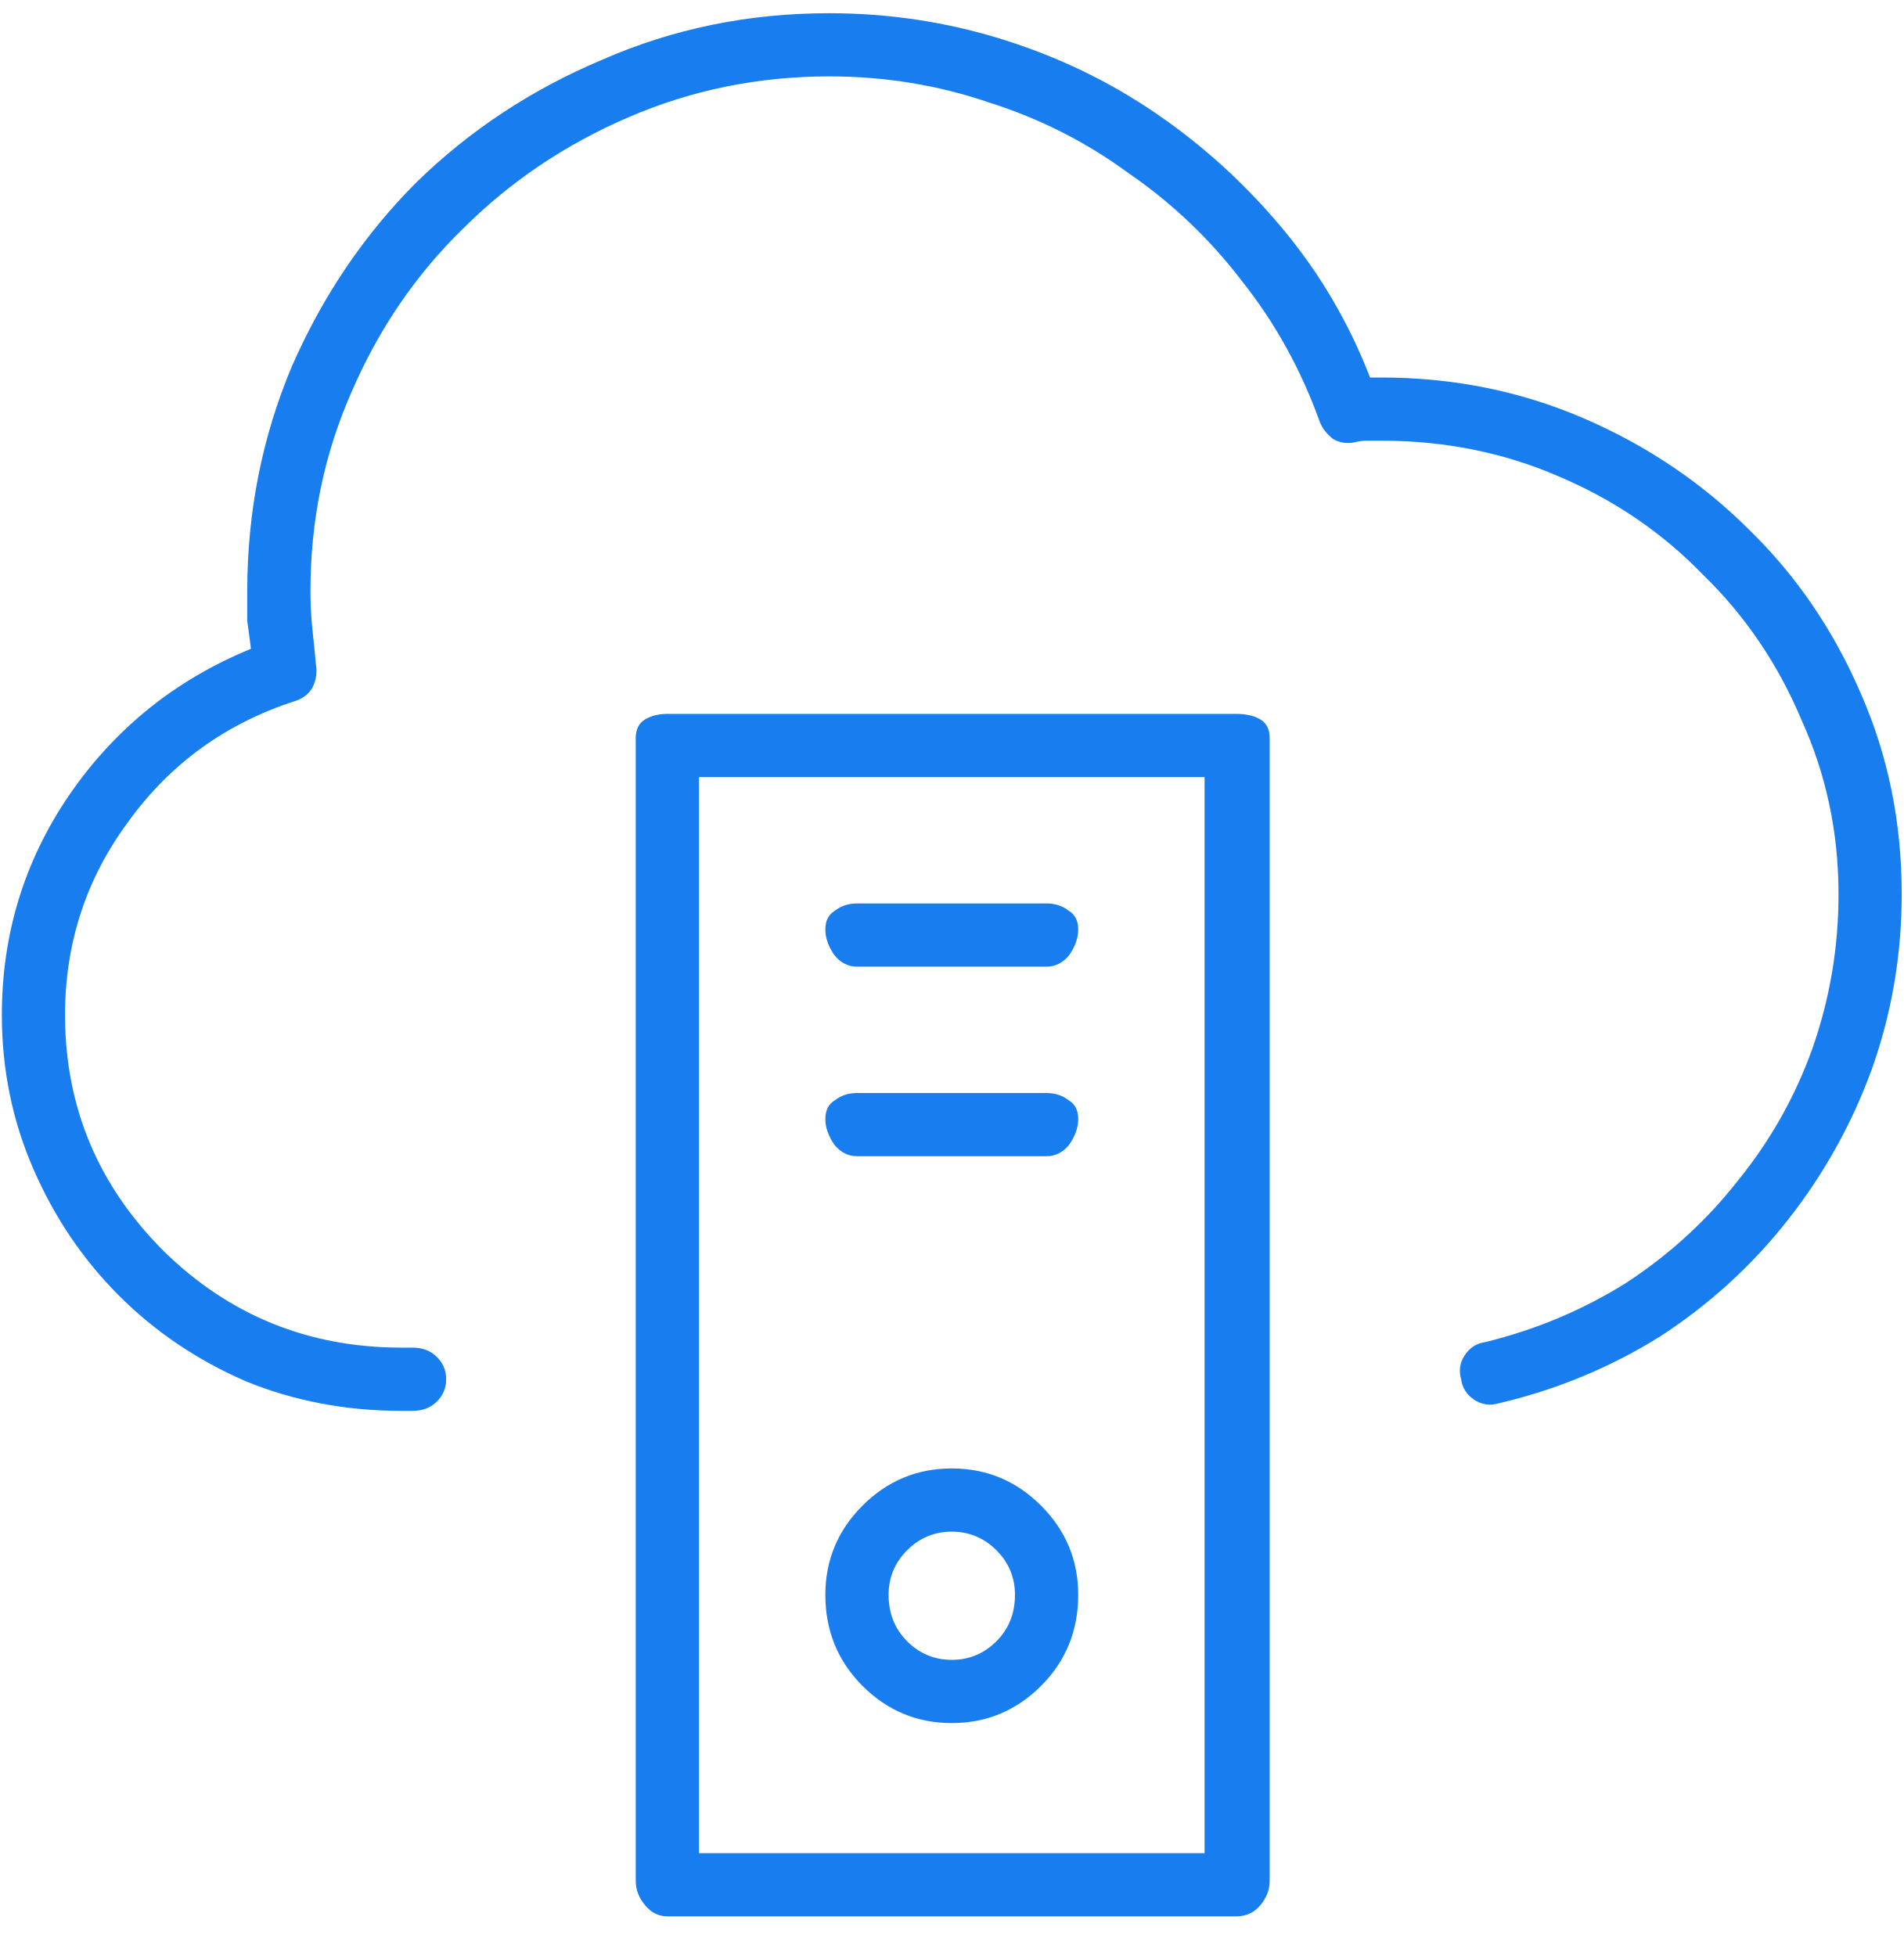
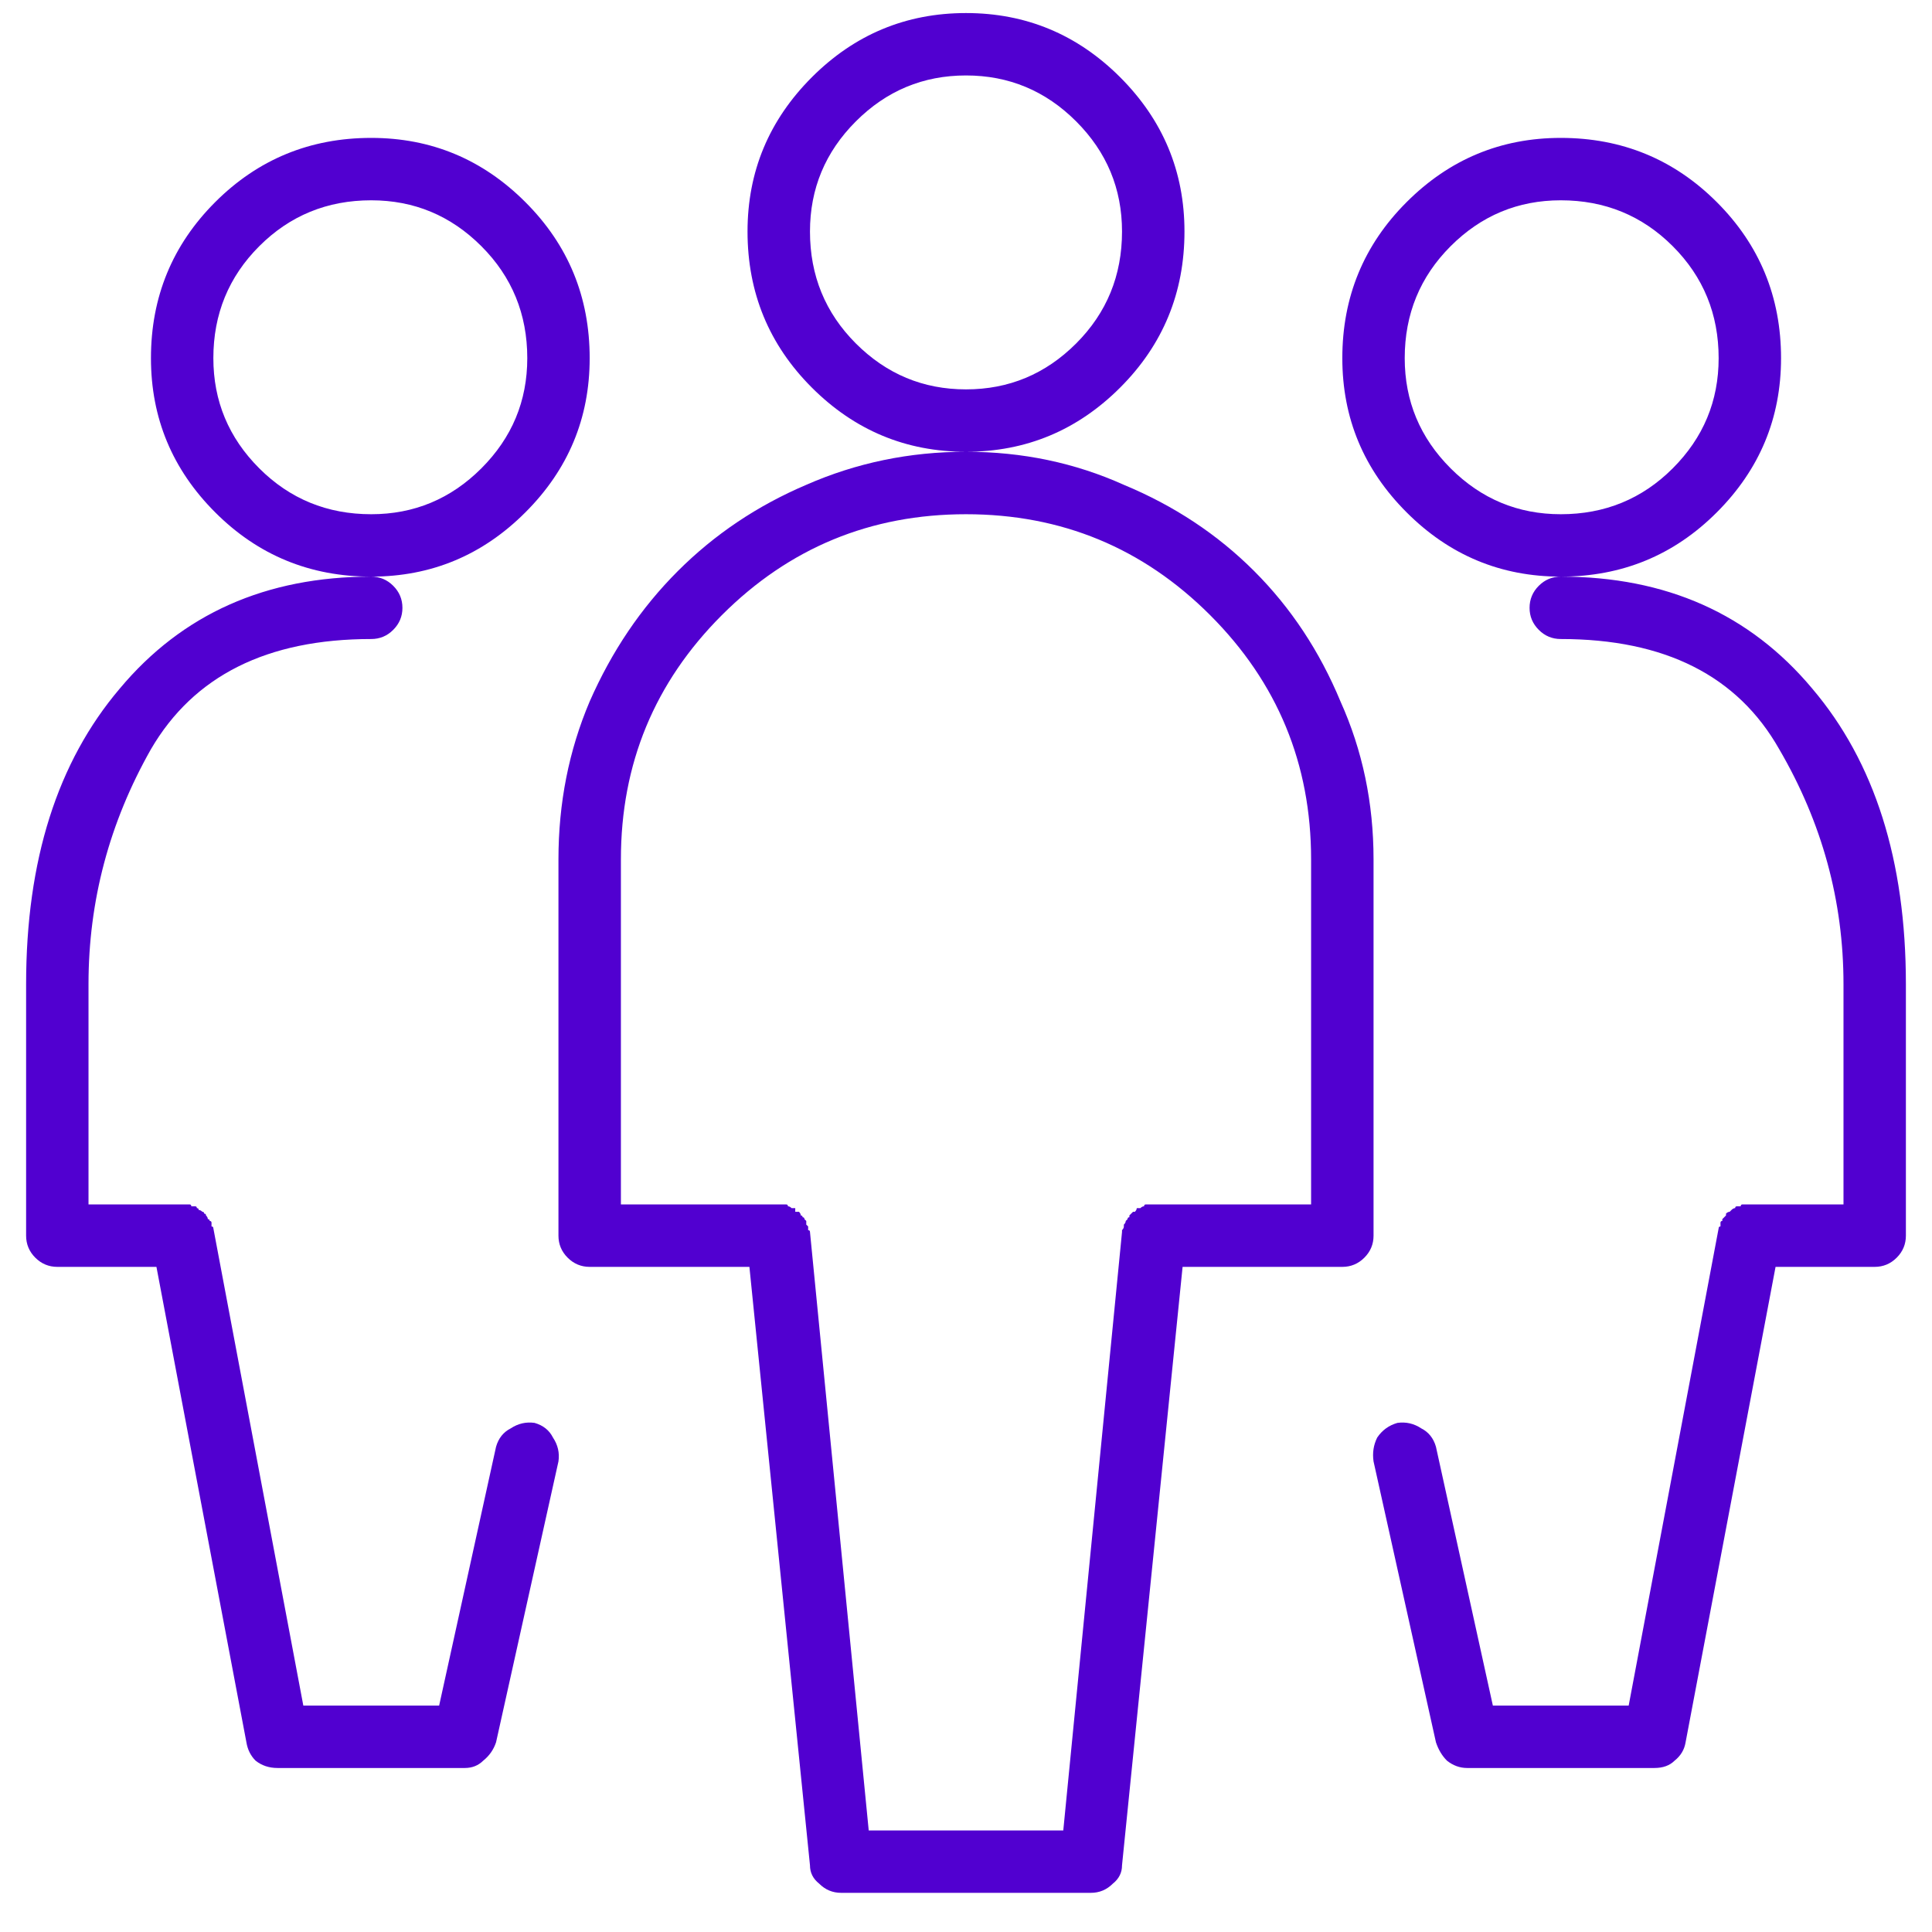
- <svg xmlns="http://www.w3.org/2000/svg" xmlns:xlink="http://www.w3.org/1999/xlink" width="36" height="37" viewBox="0 0 36 37" version="1.1">
-   <g id="Canvas" transform="translate(-10092 -358)">
-     <g id="icn_cloud">
-       <use xlink:href="#path-clout-os_fill" transform="translate(10077 358)" fill="#187EEF" />
+ <svg xmlns="http://www.w3.org/2000/svg" xmlns:xlink="http://www.w3.org/1999/xlink" width="37" height="37" viewBox="0 0 37 37" version="1.1">
+   <g id="Canvas" transform="translate(-10383 -358)">
+     <g id="icn_community">
+       <use xlink:href="#path-community_fill" transform="translate(10368.5 358)" fill="#5100D0" />
    </g>
  </g>
  <defs>
-     <path id="path-clout-os_fill" d="M 43.336 26.547C 43.172 26.594 43.02 26.57 42.879 26.477C 42.738 26.383 42.656 26.254 42.633 26.09C 42.586 25.926 42.609 25.773 42.703 25.633C 42.797 25.492 42.926 25.41 43.09 25.387C 44.051 25.152 44.941 24.777 45.762 24.262C 46.582 23.723 47.285 23.078 47.871 22.328C 48.48 21.578 48.949 20.746 49.277 19.832C 49.605 18.895 49.77 17.922 49.77 16.914C 49.77 15.742 49.535 14.641 49.066 13.609C 48.621 12.555 48 11.641 47.203 10.867C 46.43 10.07 45.516 9.449 44.461 9.004C 43.43 8.559 42.316 8.336 41.121 8.336C 41.027 8.336 40.934 8.336 40.84 8.336C 40.77 8.336 40.688 8.348 40.594 8.371C 40.453 8.395 40.324 8.371 40.207 8.301C 40.09 8.207 40.008 8.102 39.961 7.984C 39.609 7 39.117 6.109 38.484 5.312C 37.875 4.516 37.16 3.836 36.34 3.273C 35.543 2.688 34.664 2.242 33.703 1.938C 32.742 1.609 31.734 1.445 30.68 1.445C 29.344 1.445 28.078 1.703 26.883 2.219C 25.688 2.734 24.645 3.438 23.754 4.328C 22.863 5.195 22.16 6.227 21.645 7.422C 21.129 8.594 20.871 9.848 20.871 11.184C 20.871 11.418 20.883 11.652 20.906 11.887C 20.93 12.098 20.953 12.332 20.977 12.59C 21 12.73 20.977 12.871 20.906 13.012C 20.836 13.129 20.73 13.211 20.59 13.258C 19.277 13.68 18.223 14.441 17.426 15.543C 16.629 16.621 16.23 17.84 16.23 19.199C 16.23 20.934 16.852 22.422 18.094 23.664C 19.336 24.883 20.836 25.492 22.594 25.492L 22.805 25.492C 22.992 25.492 23.145 25.551 23.262 25.668C 23.379 25.785 23.438 25.926 23.438 26.09C 23.438 26.254 23.379 26.395 23.262 26.512C 23.145 26.629 22.992 26.688 22.805 26.688L 22.594 26.688C 21.539 26.688 20.555 26.5 19.641 26.125C 18.727 25.727 17.93 25.188 17.25 24.508C 16.57 23.828 16.031 23.031 15.633 22.117C 15.234 21.203 15.035 20.23 15.035 19.199C 15.035 17.676 15.457 16.293 16.301 15.051C 17.168 13.785 18.316 12.859 19.746 12.273C 19.723 12.086 19.699 11.91 19.676 11.746C 19.676 11.559 19.676 11.371 19.676 11.184C 19.676 9.684 19.957 8.266 20.52 6.93C 21.105 5.594 21.891 4.434 22.875 3.449C 23.883 2.465 25.055 1.691 26.391 1.129C 27.727 0.543 29.156 0.25 30.68 0.25C 31.805 0.25 32.895 0.414 33.949 0.742C 35.004 1.07 35.977 1.539 36.867 2.148C 37.758 2.758 38.555 3.484 39.258 4.328C 39.961 5.172 40.512 6.109 40.91 7.141C 40.957 7.141 40.992 7.141 41.016 7.141C 41.039 7.141 41.074 7.141 41.121 7.141C 42.48 7.141 43.758 7.398 44.953 7.914C 46.148 8.43 47.191 9.133 48.082 10.023C 48.973 10.891 49.676 11.922 50.191 13.117C 50.707 14.289 50.965 15.555 50.965 16.914C 50.965 18.062 50.777 19.164 50.402 20.219C 50.027 21.25 49.5 22.199 48.82 23.066C 48.141 23.934 47.332 24.672 46.395 25.281C 45.457 25.867 44.438 26.289 43.336 26.547ZM 27.621 13.504L 38.379 13.504C 38.566 13.504 38.719 13.539 38.836 13.609C 38.953 13.68 39.012 13.797 39.012 13.961L 39.012 35.582C 39.012 35.746 38.953 35.898 38.836 36.039C 38.719 36.18 38.566 36.25 38.379 36.25L 27.621 36.25C 27.457 36.25 27.316 36.18 27.199 36.039C 27.082 35.898 27.023 35.746 27.023 35.582L 27.023 13.961C 27.023 13.797 27.082 13.68 27.199 13.609C 27.316 13.539 27.457 13.504 27.621 13.504ZM 28.219 35.055L 37.781 35.055L 37.781 14.699L 28.219 14.699L 28.219 35.055ZM 33 32.594C 32.344 32.594 31.781 32.359 31.312 31.891C 30.844 31.422 30.609 30.848 30.609 30.168C 30.609 29.512 30.844 28.949 31.312 28.48C 31.781 28.012 32.344 27.777 33 27.777C 33.656 27.777 34.219 28.012 34.688 28.48C 35.156 28.949 35.391 29.512 35.391 30.168C 35.391 30.848 35.156 31.422 34.688 31.891C 34.219 32.359 33.656 32.594 33 32.594ZM 33 28.973C 32.672 28.973 32.391 29.09 32.156 29.324C 31.922 29.559 31.805 29.84 31.805 30.168C 31.805 30.52 31.922 30.812 32.156 31.047C 32.391 31.281 32.672 31.398 33 31.398C 33.328 31.398 33.609 31.281 33.844 31.047C 34.078 30.812 34.195 30.52 34.195 30.168C 34.195 29.84 34.078 29.559 33.844 29.324C 33.609 29.09 33.328 28.973 33 28.973ZM 34.793 21.871L 31.207 21.871C 31.043 21.871 30.902 21.801 30.785 21.66C 30.668 21.496 30.609 21.332 30.609 21.168C 30.609 21.004 30.668 20.887 30.785 20.816C 30.902 20.723 31.043 20.676 31.207 20.676L 34.793 20.676C 34.957 20.676 35.098 20.723 35.215 20.816C 35.332 20.887 35.391 21.004 35.391 21.168C 35.391 21.332 35.332 21.496 35.215 21.66C 35.098 21.801 34.957 21.871 34.793 21.871ZM 34.793 18.285L 31.207 18.285C 31.043 18.285 30.902 18.215 30.785 18.074C 30.668 17.91 30.609 17.746 30.609 17.582C 30.609 17.418 30.668 17.301 30.785 17.23C 30.902 17.137 31.043 17.09 31.207 17.09L 34.793 17.09C 34.957 17.09 35.098 17.137 35.215 17.23C 35.332 17.301 35.391 17.418 35.391 17.582C 35.391 17.746 35.332 17.91 35.215 18.074C 35.098 18.215 34.957 18.285 34.793 18.285Z" />
+     <path id="path-community_fill" d="M 51 23.664C 51 23.828 50.941 23.969 50.824 24.086C 50.707 24.203 50.566 24.262 50.402 24.262L 48.504 24.262L 46.781 33.367C 46.758 33.508 46.688 33.625 46.57 33.719C 46.477 33.812 46.348 33.859 46.184 33.859L 42.598 33.859C 42.457 33.859 42.328 33.812 42.211 33.719C 42.117 33.625 42.047 33.508 42 33.367L 40.805 27.988C 40.781 27.824 40.805 27.672 40.875 27.531C 40.969 27.391 41.098 27.297 41.262 27.25C 41.426 27.227 41.578 27.262 41.719 27.355C 41.859 27.426 41.953 27.543 42 27.707L 43.09 32.664L 45.691 32.664L 47.414 23.523C 47.414 23.5 47.426 23.488 47.449 23.488C 47.449 23.465 47.449 23.441 47.449 23.418C 47.449 23.395 47.461 23.383 47.484 23.383C 47.484 23.359 47.484 23.348 47.484 23.348C 47.508 23.324 47.531 23.301 47.555 23.277C 47.555 23.254 47.555 23.242 47.555 23.242C 47.578 23.219 47.602 23.207 47.625 23.207C 47.648 23.184 47.66 23.172 47.66 23.172C 47.684 23.148 47.707 23.137 47.73 23.137C 47.73 23.113 47.742 23.102 47.766 23.102C 47.789 23.102 47.812 23.102 47.836 23.102C 47.836 23.078 47.848 23.066 47.871 23.066C 47.895 23.066 47.918 23.066 47.941 23.066C 47.965 23.066 47.988 23.066 48.012 23.066L 49.805 23.066L 49.805 18.918C 49.805 18.895 49.805 18.883 49.805 18.883C 49.805 18.859 49.805 18.848 49.805 18.848C 49.805 17.254 49.395 15.754 48.574 14.348C 47.777 12.941 46.383 12.238 44.391 12.238C 44.227 12.238 44.086 12.18 43.969 12.062C 43.852 11.945 43.793 11.805 43.793 11.641C 43.793 11.477 43.852 11.336 43.969 11.219C 44.086 11.102 44.227 11.043 44.391 11.043C 46.406 11.043 48.012 11.758 49.207 13.188C 50.402 14.594 51 16.48 51 18.848C 51 18.848 51 18.859 51 18.883C 51 18.883 51 18.895 51 18.918L 51 23.664ZM 40.207 6.859C 40.207 5.688 40.617 4.691 41.438 3.871C 42.258 3.051 43.242 2.641 44.391 2.641C 45.562 2.641 46.559 3.051 47.379 3.871C 48.199 4.691 48.609 5.688 48.609 6.859C 48.609 8.008 48.199 8.992 47.379 9.812C 46.559 10.633 45.562 11.043 44.391 11.043C 43.242 11.043 42.258 10.633 41.438 9.812C 40.617 8.992 40.207 8.008 40.207 6.859ZM 44.391 9.848C 45.234 9.848 45.949 9.555 46.535 8.969C 47.121 8.383 47.414 7.68 47.414 6.859C 47.414 6.016 47.121 5.301 46.535 4.715C 45.949 4.129 45.234 3.836 44.391 3.836C 43.57 3.836 42.867 4.129 42.281 4.715C 41.695 5.301 41.402 6.016 41.402 6.859C 41.402 7.68 41.695 8.383 42.281 8.969C 42.867 9.555 43.57 9.848 44.391 9.848ZM 40.805 16.457C 40.805 16.457 40.805 16.469 40.805 16.492C 40.805 16.492 40.805 16.504 40.805 16.527L 40.805 23.664C 40.805 23.828 40.746 23.969 40.629 24.086C 40.512 24.203 40.371 24.262 40.207 24.262L 37.148 24.262L 35.988 35.723C 35.988 35.863 35.93 35.98 35.812 36.074C 35.695 36.191 35.555 36.25 35.391 36.25L 30.609 36.25C 30.445 36.25 30.305 36.191 30.188 36.074C 30.07 35.98 30.012 35.863 30.012 35.723L 28.852 24.262L 25.793 24.262C 25.629 24.262 25.488 24.203 25.371 24.086C 25.254 23.969 25.195 23.828 25.195 23.664L 25.195 16.527C 25.195 16.504 25.195 16.492 25.195 16.492C 25.195 16.469 25.195 16.457 25.195 16.457C 25.195 15.379 25.395 14.371 25.793 13.434C 26.215 12.473 26.777 11.641 27.48 10.938C 28.184 10.234 29.004 9.684 29.941 9.285C 30.902 8.863 31.922 8.652 33 8.652C 34.078 8.652 35.086 8.863 36.023 9.285C 36.984 9.684 37.816 10.234 38.52 10.938C 39.223 11.641 39.773 12.473 40.172 13.434C 40.594 14.371 40.805 15.379 40.805 16.457ZM 33 9.848C 31.172 9.848 29.613 10.492 28.324 11.781C 27.035 13.07 26.391 14.629 26.391 16.457C 26.391 16.457 26.391 16.469 26.391 16.492C 26.391 16.492 26.391 16.504 26.391 16.527L 26.391 23.066L 29.414 23.066C 29.414 23.066 29.426 23.066 29.449 23.066C 29.473 23.066 29.484 23.066 29.484 23.066C 29.508 23.066 29.531 23.066 29.555 23.066C 29.578 23.066 29.59 23.078 29.59 23.102C 29.613 23.102 29.637 23.113 29.66 23.137C 29.684 23.137 29.707 23.137 29.73 23.137C 29.73 23.16 29.73 23.184 29.73 23.207C 29.754 23.207 29.777 23.207 29.801 23.207C 29.824 23.23 29.836 23.254 29.836 23.277C 29.859 23.277 29.871 23.289 29.871 23.312C 29.895 23.312 29.906 23.324 29.906 23.348C 29.906 23.348 29.918 23.359 29.941 23.383C 29.941 23.406 29.941 23.43 29.941 23.453C 29.965 23.477 29.977 23.488 29.977 23.488C 29.977 23.512 29.977 23.535 29.977 23.559C 30 23.559 30.012 23.57 30.012 23.594L 31.137 35.055L 34.863 35.055L 35.988 23.594C 35.988 23.57 35.988 23.559 35.988 23.559C 36.012 23.535 36.023 23.512 36.023 23.488C 36.023 23.488 36.023 23.477 36.023 23.453C 36.047 23.43 36.059 23.406 36.059 23.383C 36.082 23.359 36.094 23.348 36.094 23.348C 36.094 23.324 36.105 23.312 36.129 23.312C 36.129 23.289 36.129 23.277 36.129 23.277C 36.152 23.254 36.176 23.23 36.199 23.207C 36.223 23.207 36.234 23.207 36.234 23.207C 36.258 23.184 36.27 23.16 36.27 23.137C 36.293 23.137 36.316 23.137 36.34 23.137C 36.363 23.113 36.387 23.102 36.41 23.102C 36.41 23.078 36.422 23.066 36.445 23.066C 36.469 23.066 36.492 23.066 36.516 23.066C 36.516 23.066 36.527 23.066 36.551 23.066C 36.574 23.066 36.586 23.066 36.586 23.066L 39.609 23.066L 39.609 16.527C 39.609 16.504 39.609 16.492 39.609 16.492C 39.609 16.469 39.609 16.457 39.609 16.457C 39.609 14.629 38.965 13.07 37.676 11.781C 36.387 10.492 34.828 9.848 33 9.848ZM 28.816 4.434C 28.816 3.285 29.227 2.301 30.047 1.48C 30.867 0.66 31.852 0.25 33 0.25C 34.148 0.25 35.133 0.66 35.953 1.48C 36.773 2.301 37.184 3.285 37.184 4.434C 37.184 5.605 36.773 6.602 35.953 7.422C 35.133 8.242 34.148 8.652 33 8.652C 31.852 8.652 30.867 8.242 30.047 7.422C 29.227 6.602 28.816 5.605 28.816 4.434ZM 33 7.457C 33.82 7.457 34.523 7.164 35.109 6.578C 35.695 5.992 35.988 5.277 35.988 4.434C 35.988 3.613 35.695 2.91 35.109 2.324C 34.523 1.738 33.82 1.445 33 1.445C 32.18 1.445 31.477 1.738 30.891 2.324C 30.305 2.91 30.012 3.613 30.012 4.434C 30.012 5.277 30.305 5.992 30.891 6.578C 31.477 7.164 32.18 7.457 33 7.457ZM 21.609 11.043C 20.438 11.043 19.441 10.633 18.621 9.812C 17.801 8.992 17.391 8.008 17.391 6.859C 17.391 5.688 17.801 4.691 18.621 3.871C 19.441 3.051 20.438 2.641 21.609 2.641C 22.758 2.641 23.742 3.051 24.562 3.871C 25.383 4.691 25.793 5.688 25.793 6.859C 25.793 8.008 25.383 8.992 24.562 9.812C 23.742 10.633 22.758 11.043 21.609 11.043ZM 21.609 3.836C 20.766 3.836 20.051 4.129 19.465 4.715C 18.879 5.301 18.586 6.016 18.586 6.859C 18.586 7.68 18.879 8.383 19.465 8.969C 20.051 9.555 20.766 9.848 21.609 9.848C 22.43 9.848 23.133 9.555 23.719 8.969C 24.305 8.383 24.598 7.68 24.598 6.859C 24.598 6.016 24.305 5.301 23.719 4.715C 23.133 4.129 22.43 3.836 21.609 3.836ZM 22.207 11.641C 22.207 11.805 22.148 11.945 22.031 12.062C 21.914 12.18 21.773 12.238 21.609 12.238C 19.617 12.238 18.211 12.941 17.391 14.348C 16.594 15.754 16.195 17.254 16.195 18.848C 16.195 18.848 16.195 18.859 16.195 18.883C 16.195 18.883 16.195 18.895 16.195 18.918L 16.195 23.066L 17.988 23.066C 18.012 23.066 18.023 23.066 18.023 23.066C 18.047 23.066 18.059 23.066 18.059 23.066C 18.082 23.066 18.105 23.066 18.129 23.066C 18.152 23.066 18.164 23.078 18.164 23.102C 18.188 23.102 18.211 23.102 18.234 23.102C 18.258 23.102 18.27 23.113 18.27 23.137C 18.293 23.137 18.305 23.148 18.305 23.172C 18.328 23.172 18.352 23.184 18.375 23.207C 18.398 23.207 18.41 23.219 18.41 23.242C 18.434 23.242 18.445 23.254 18.445 23.277C 18.469 23.301 18.48 23.324 18.48 23.348C 18.504 23.348 18.516 23.359 18.516 23.383C 18.539 23.383 18.551 23.395 18.551 23.418C 18.551 23.441 18.551 23.465 18.551 23.488C 18.574 23.488 18.586 23.5 18.586 23.523L 20.309 32.664L 22.91 32.664L 24 27.707C 24.047 27.543 24.141 27.426 24.281 27.355C 24.422 27.262 24.574 27.227 24.738 27.25C 24.902 27.297 25.02 27.391 25.09 27.531C 25.184 27.672 25.219 27.824 25.195 27.988L 24 33.367C 23.953 33.508 23.871 33.625 23.754 33.719C 23.66 33.812 23.543 33.859 23.402 33.859L 19.816 33.859C 19.652 33.859 19.512 33.812 19.395 33.719C 19.301 33.625 19.242 33.508 19.219 33.367L 17.496 24.262L 15.598 24.262C 15.434 24.262 15.293 24.203 15.176 24.086C 15.059 23.969 15 23.828 15 23.664L 15 18.918C 15 18.895 15 18.883 15 18.883C 15 18.859 15 18.848 15 18.848C 15 16.48 15.598 14.594 16.793 13.188C 17.988 11.758 19.594 11.043 21.609 11.043C 21.773 11.043 21.914 11.102 22.031 11.219C 22.148 11.336 22.207 11.477 22.207 11.641Z" />
  </defs>
</svg>
